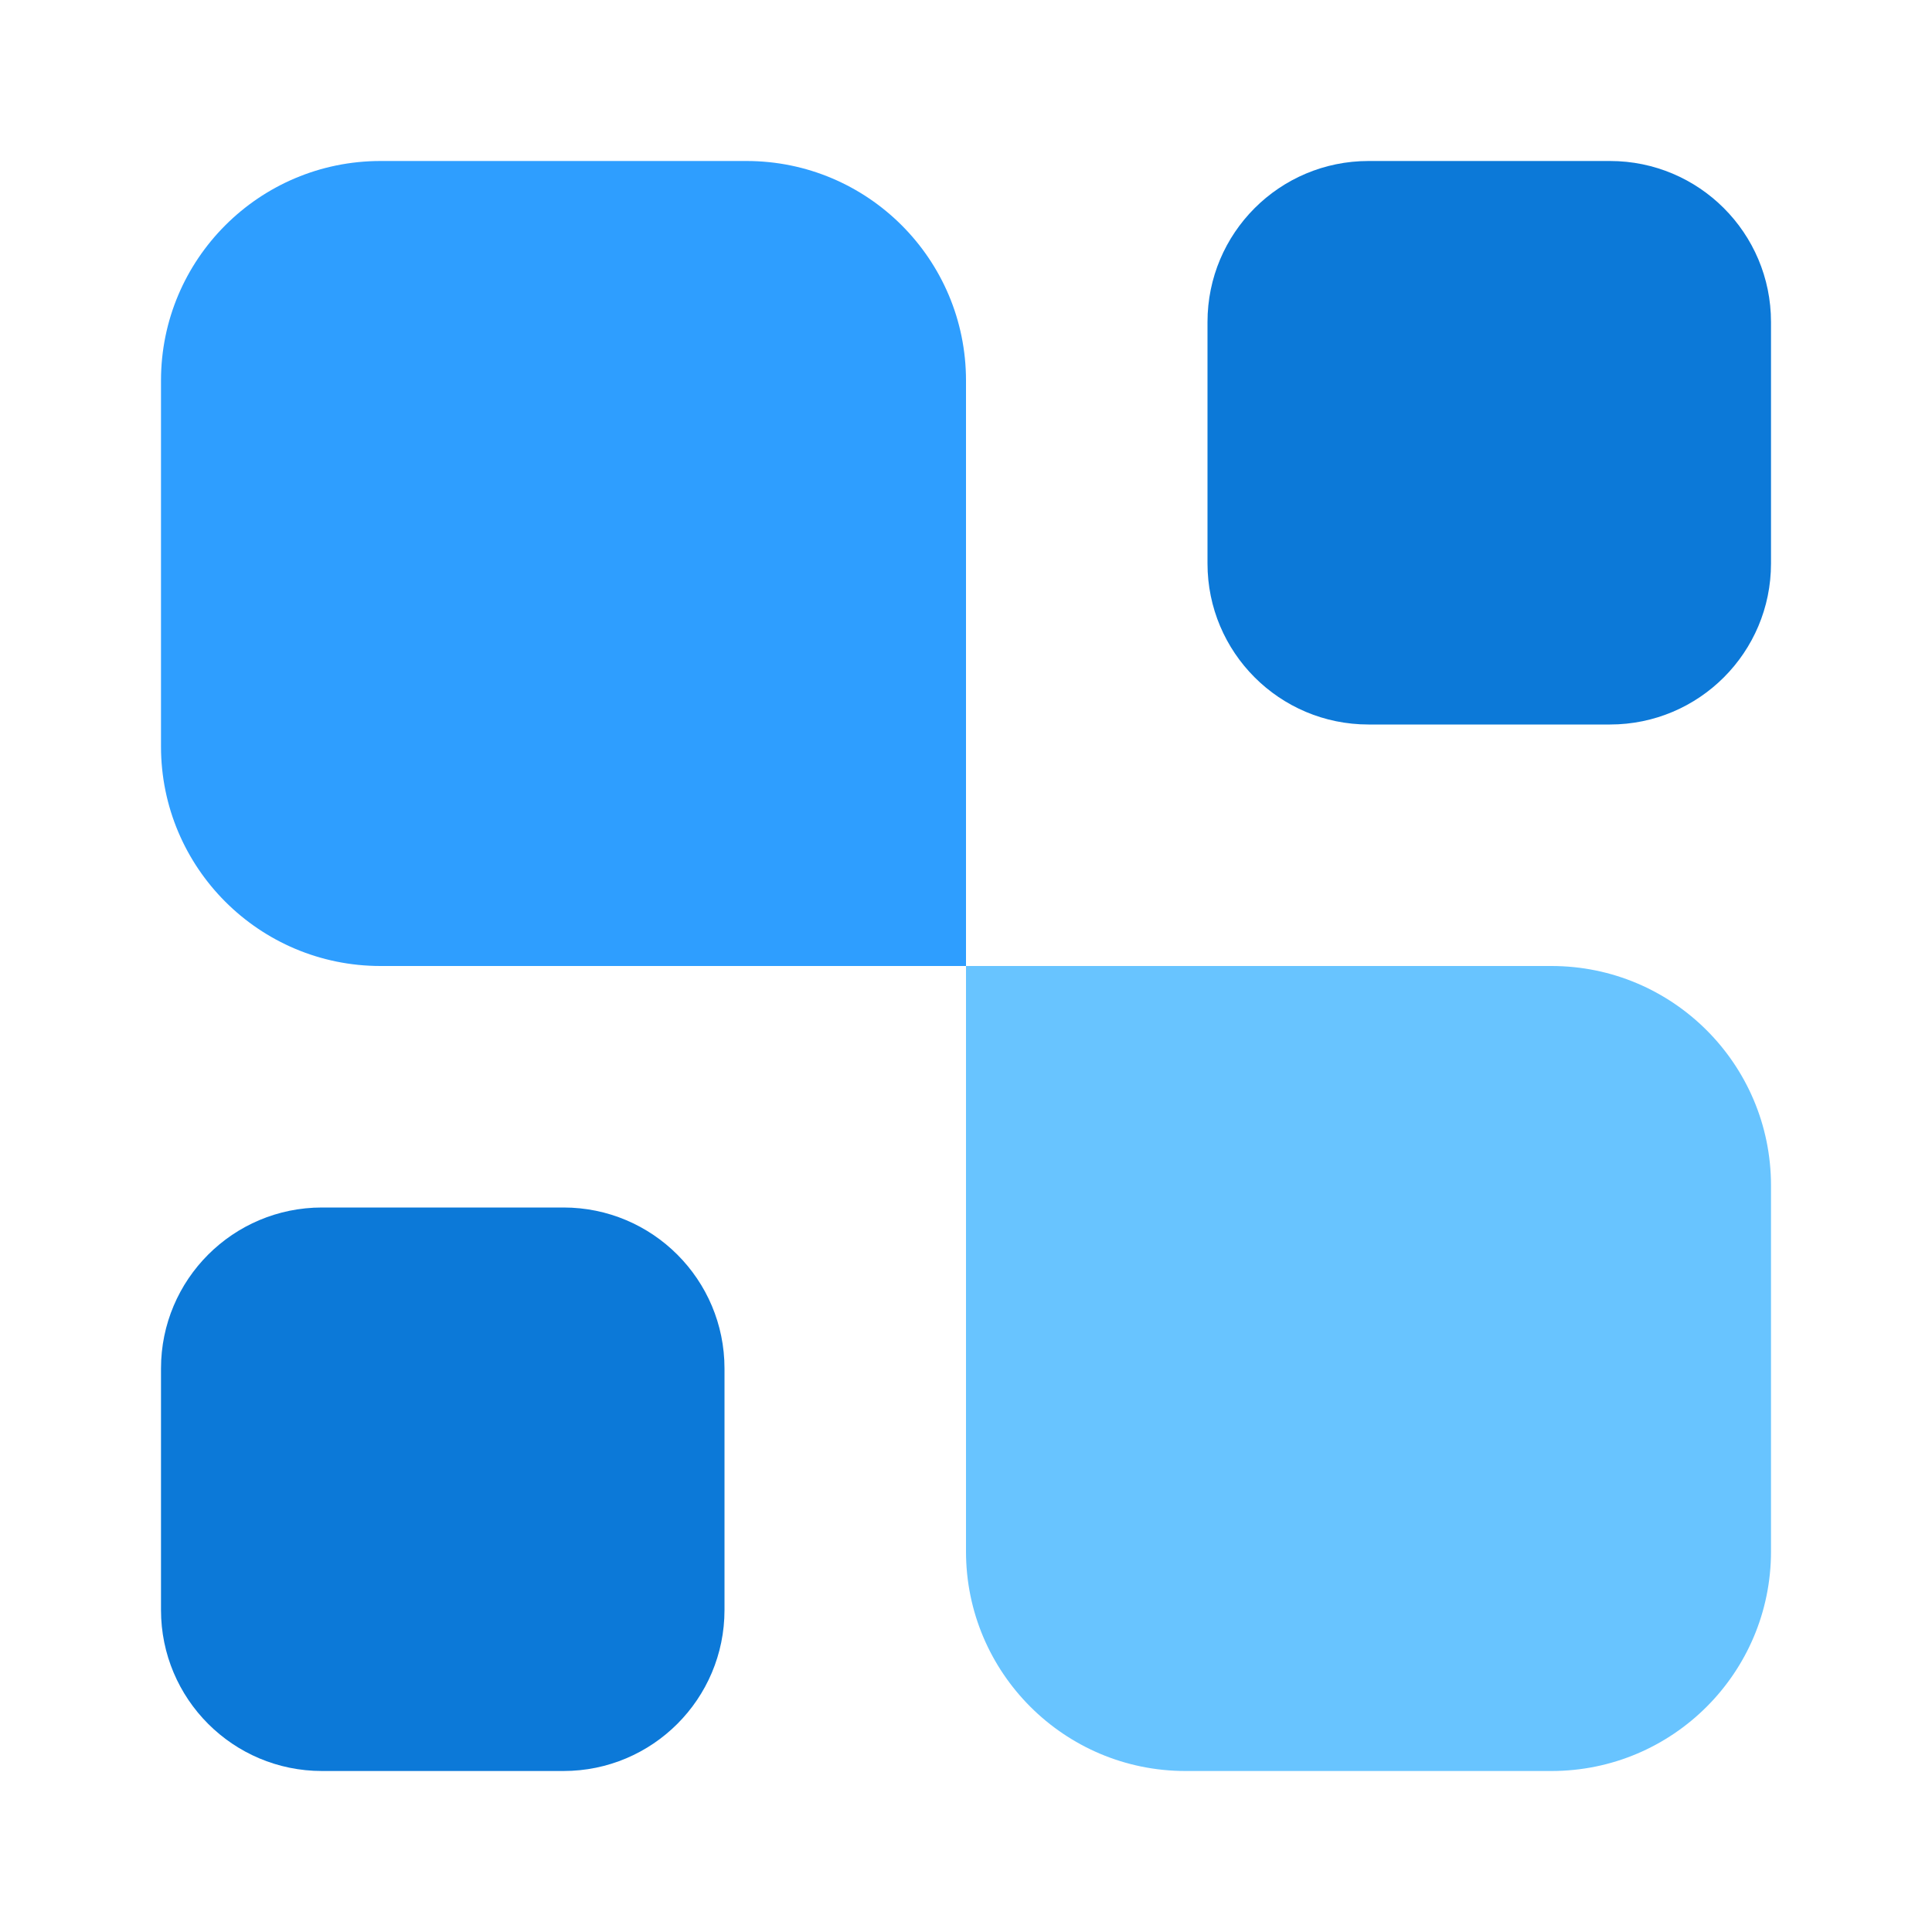
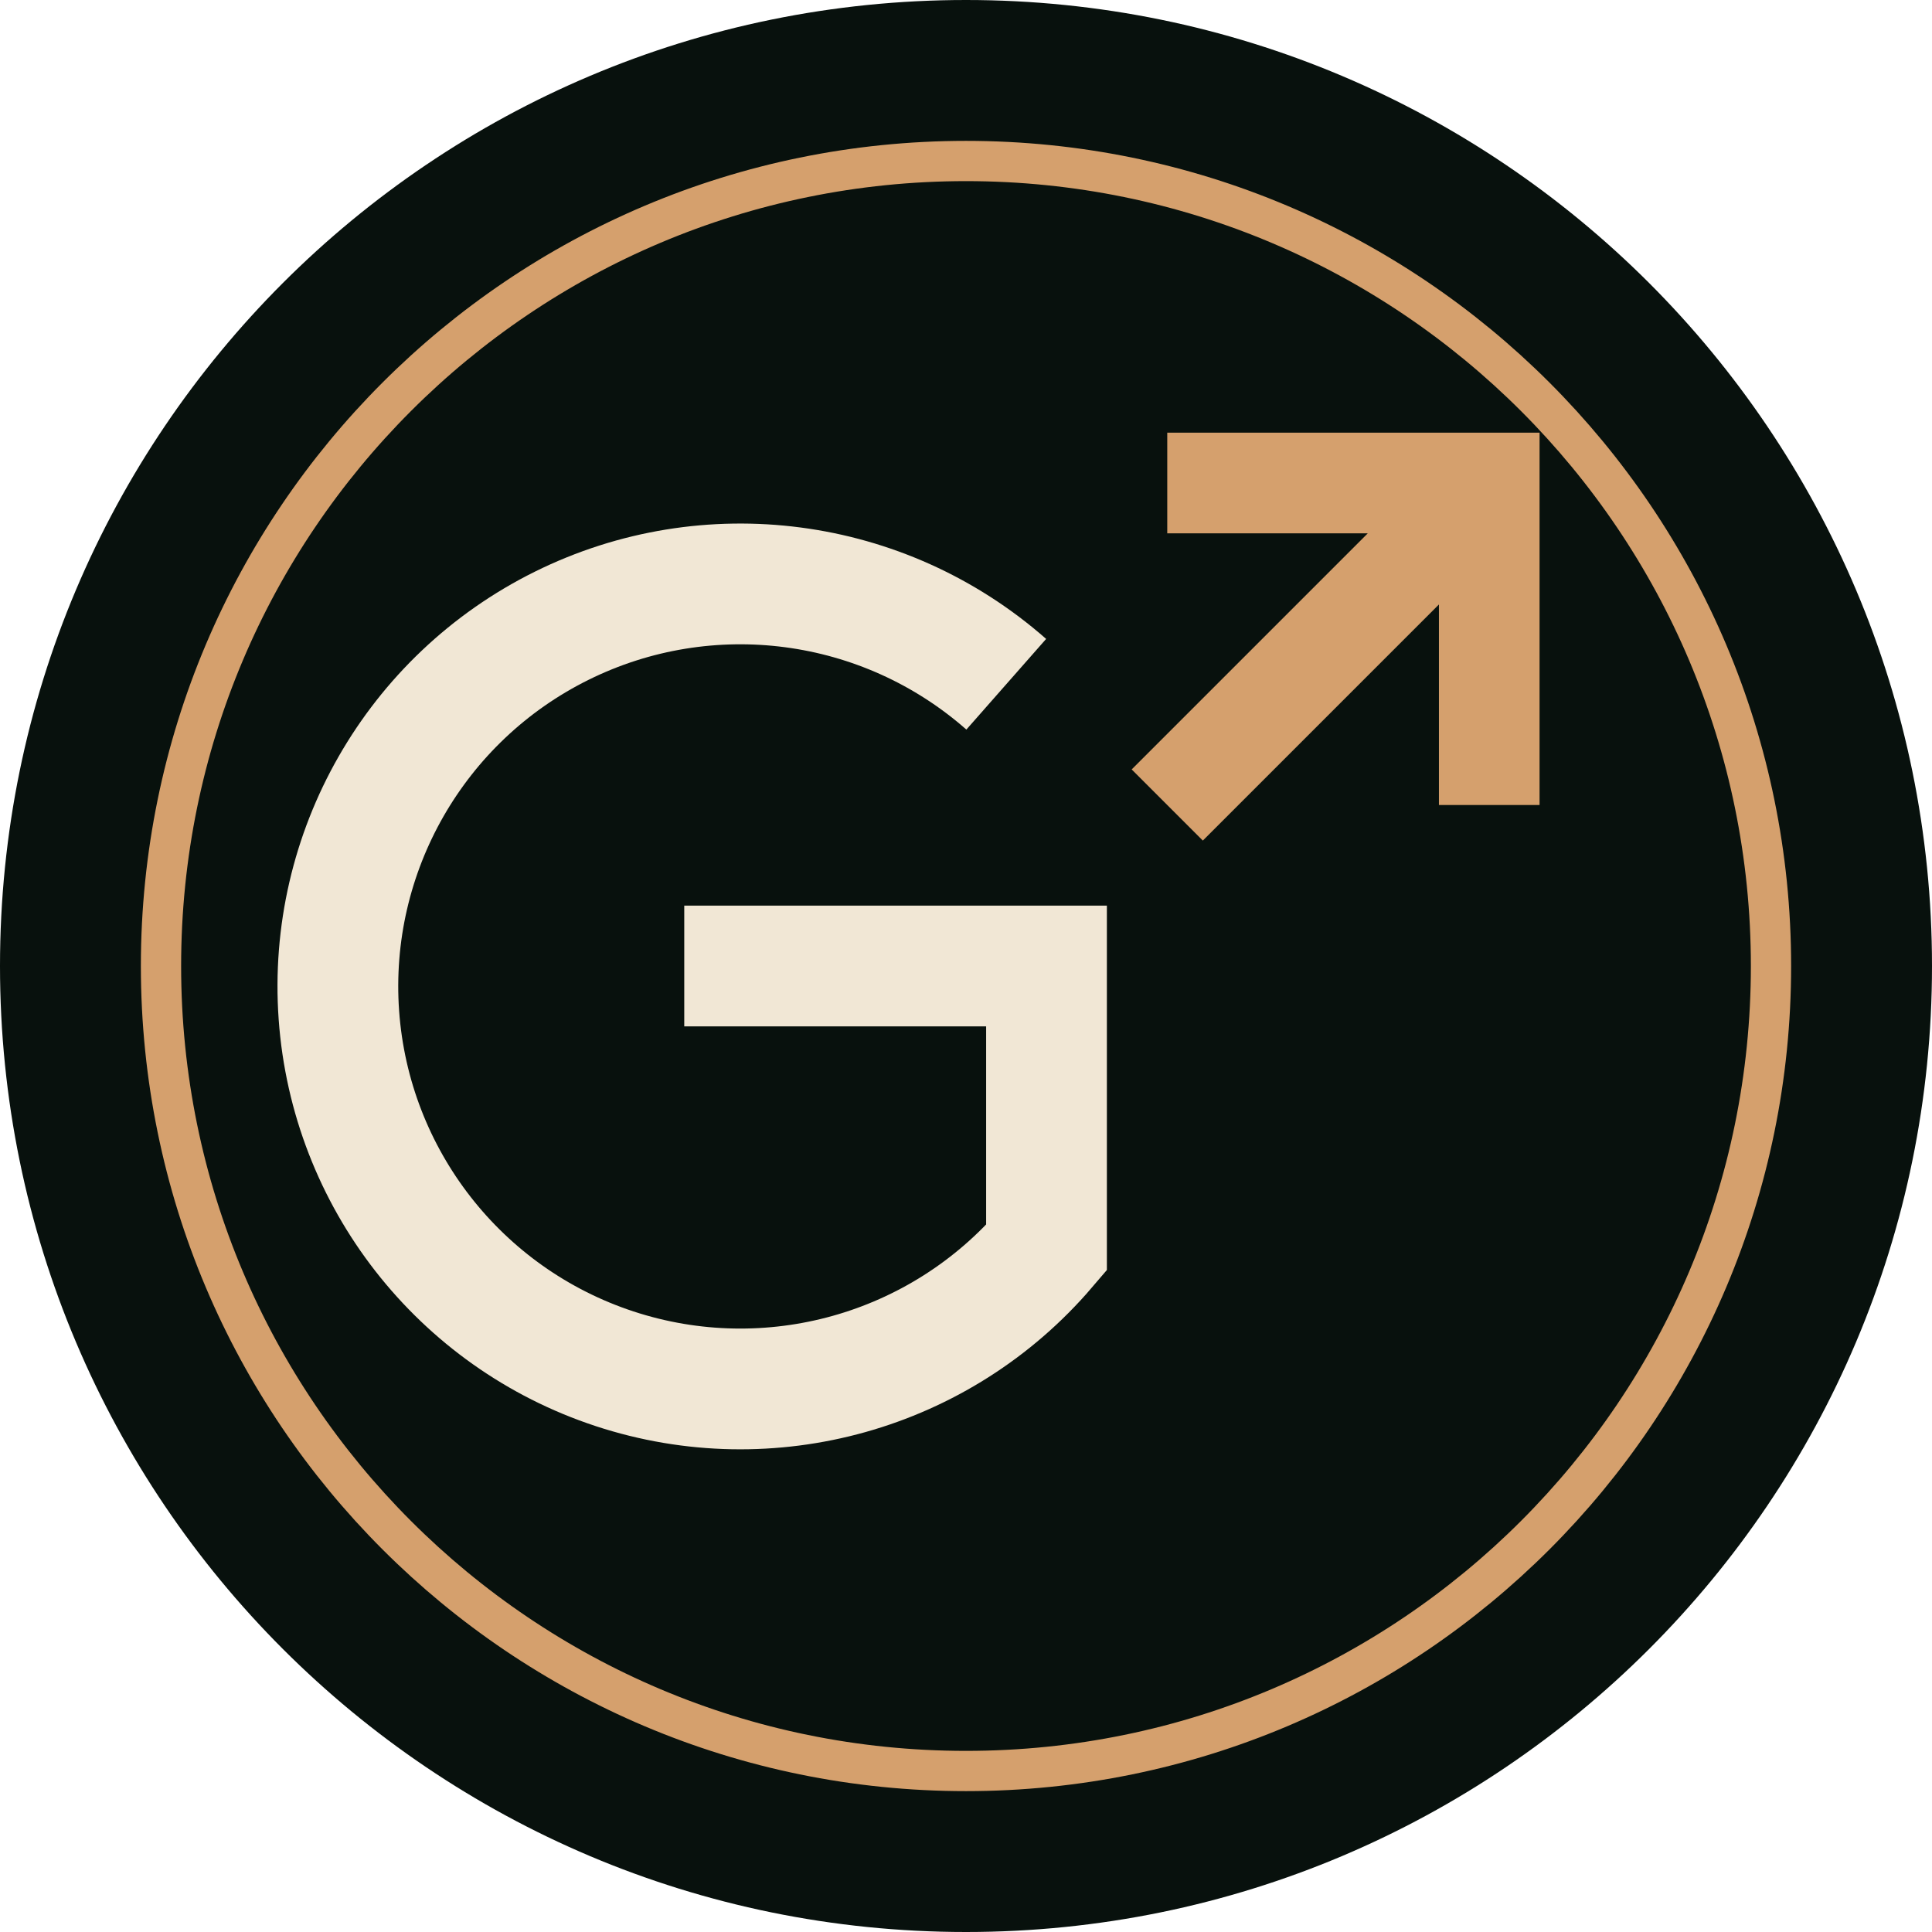
- <svg xmlns="http://www.w3.org/2000/svg" width="24" height="24" viewBox="0 0 24 24" fill="none">
-   <path d="M22 19.273C22 20.779 20.779 22 19.273 22H14.727C13.221 22 12 20.779 12 19.273V12H19.273C20.779 12 22 13.221 22 14.727V19.273Z" fill="#68C4FF" />
-   <path d="M20 2C21.105 2 22 2.895 22 4V7C22 8.105 21.105 9 20 9H17C15.895 9 15 8.105 15 7V4C15 2.895 15.895 2 17 2H20Z" fill="#0C79D8" />
-   <path d="M7 15C8.105 15 9 15.895 9 17V20C9 21.105 8.105 22 7 22H4C2.895 22 2 21.105 2 20V17C2 15.895 2.895 15 4 15H7Z" fill="#0C79D8" />
-   <path d="M12 12H4.727C3.221 12 2 10.779 2 9.273V4.727C2 3.221 3.221 2 4.727 2H9.273C10.779 2 12 3.221 12 4.727V12Z" fill="#2E9EFF" />
+ <svg xmlns="http://www.w3.org/2000/svg" viewBox="0 0 48 48">
+   <rect width="48" height="48" rx="24" fill="#08110d" />
+   <circle cx="24" cy="24" r="20" fill="none" stroke="#d5a06d" />
+   <path d="M25 17a10 10 0 1 0 1 14v-7h-9" fill="none" stroke="#f1e7d5" stroke-width="3" />
+   <path d="m29 20 8-8m-8 0h8v8" fill="none" stroke="#d5a06d" stroke-width="2.5" />
</svg>
